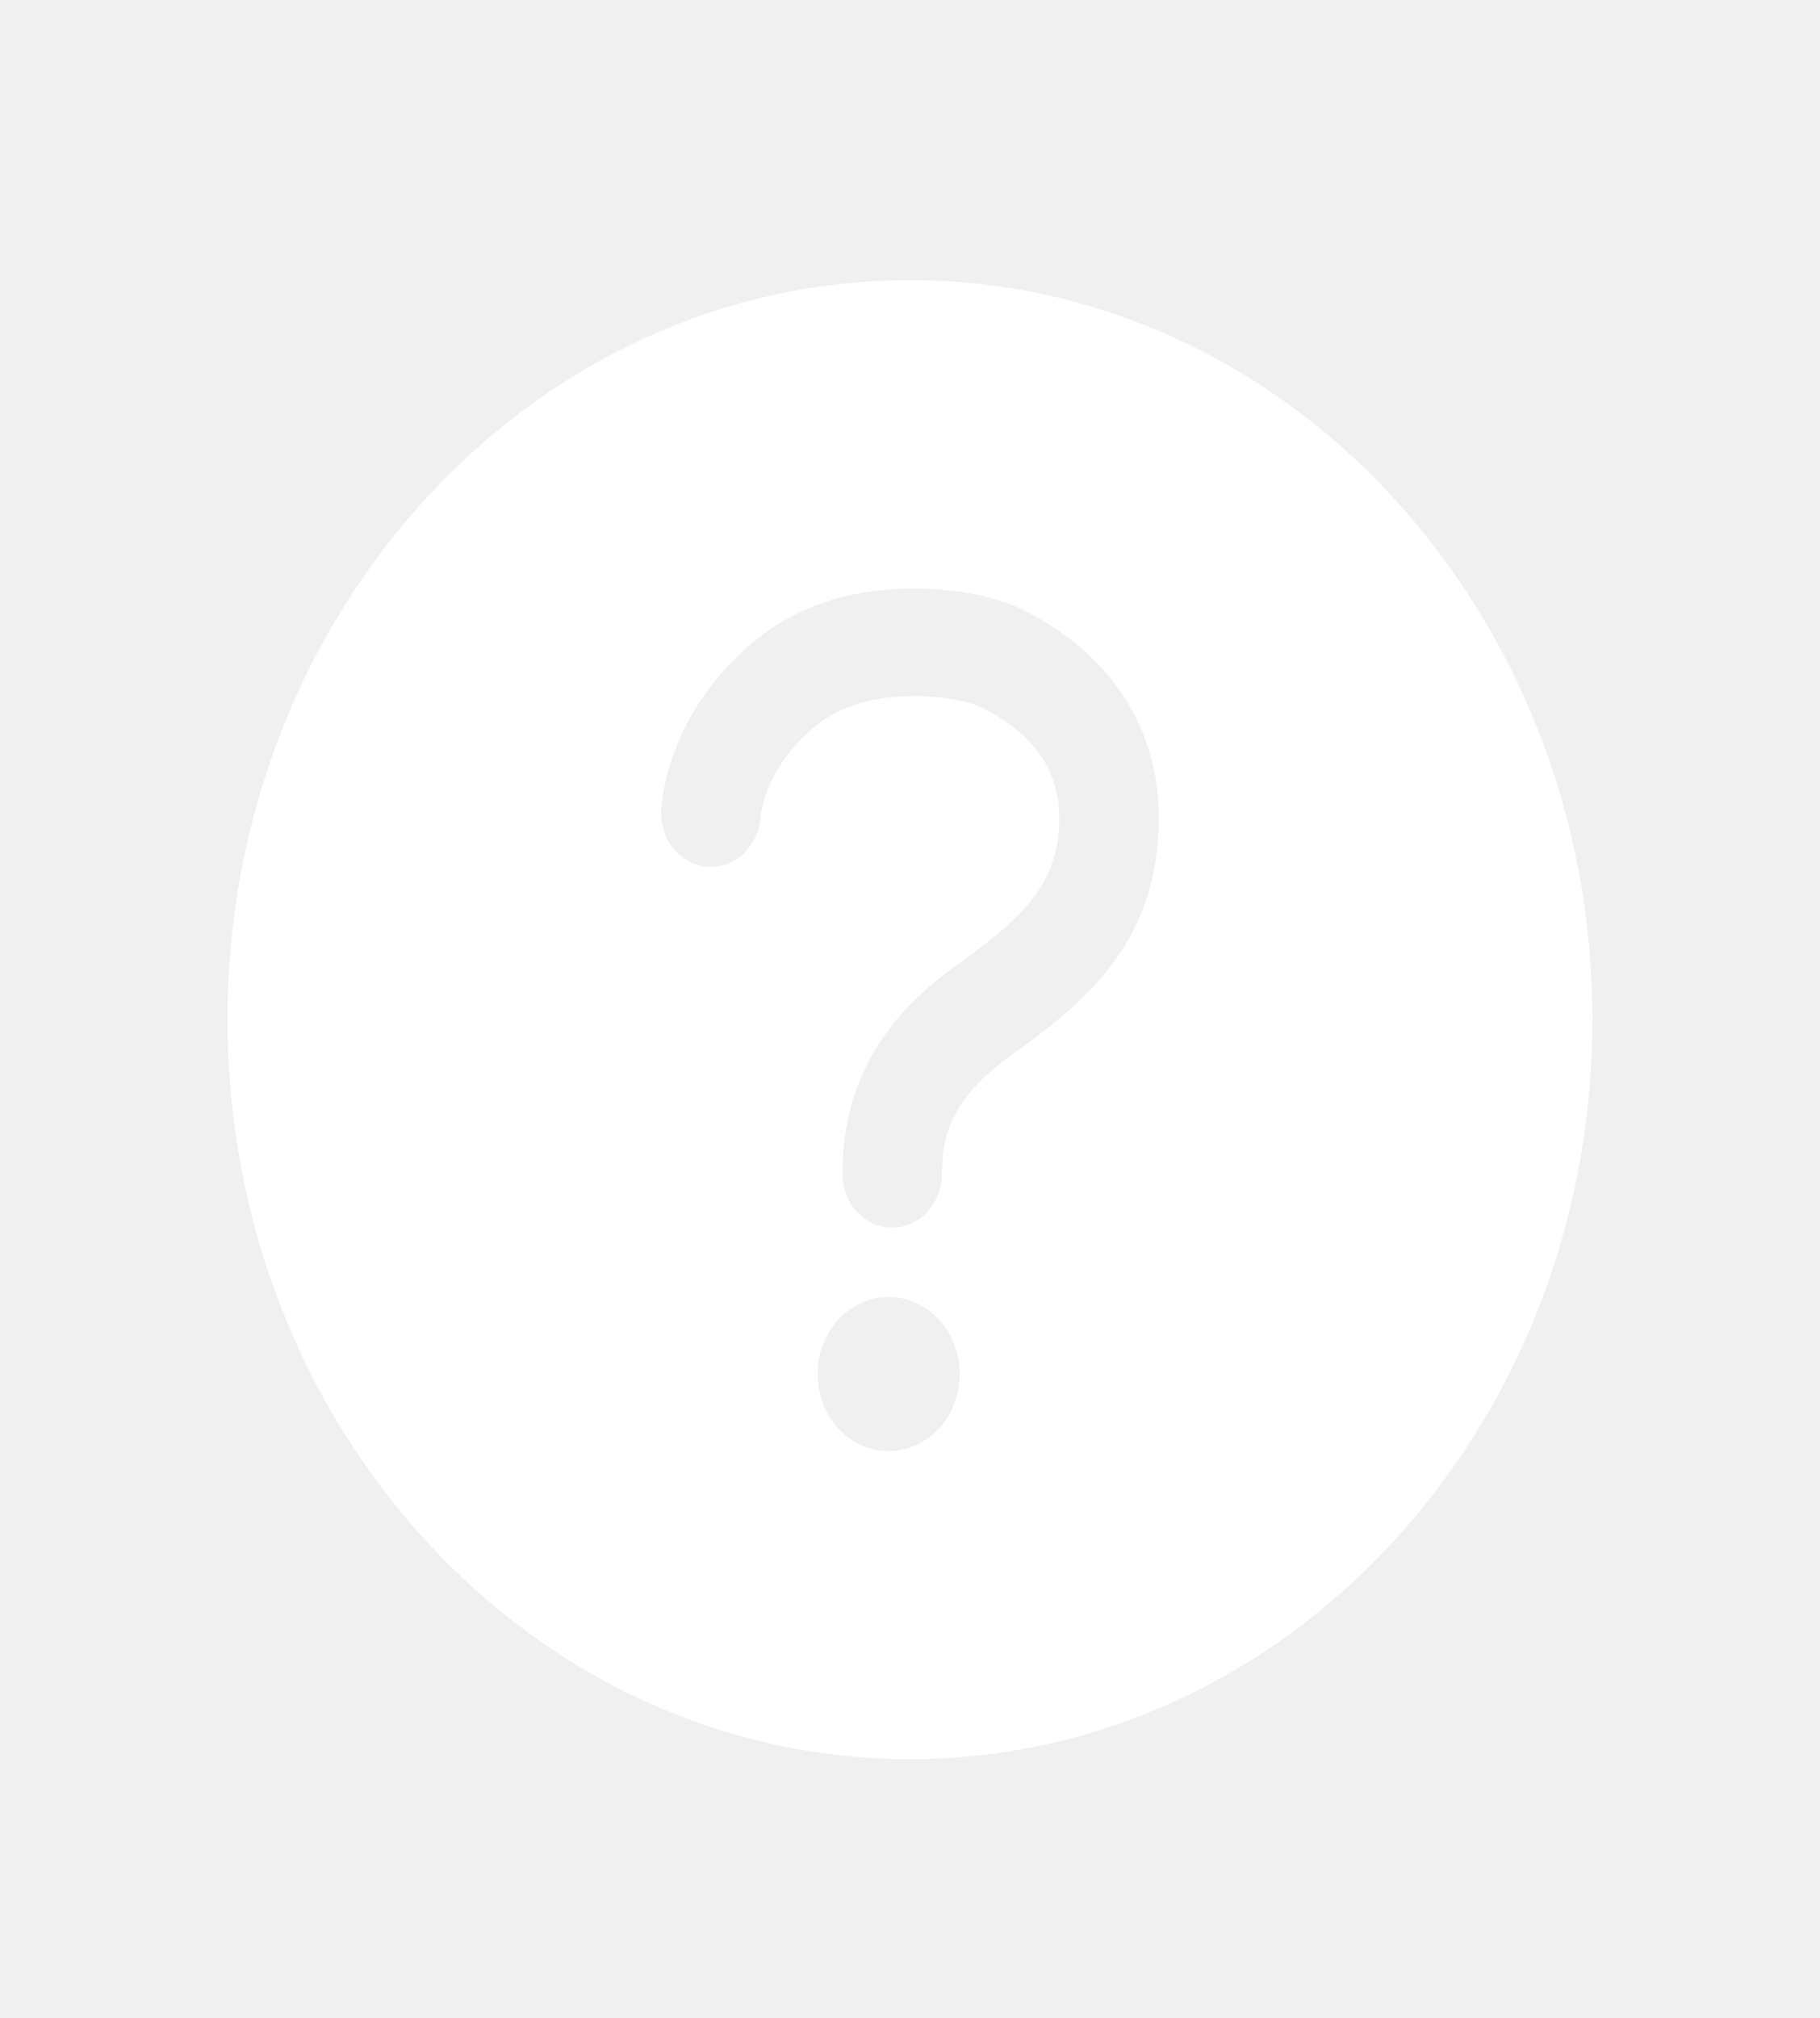
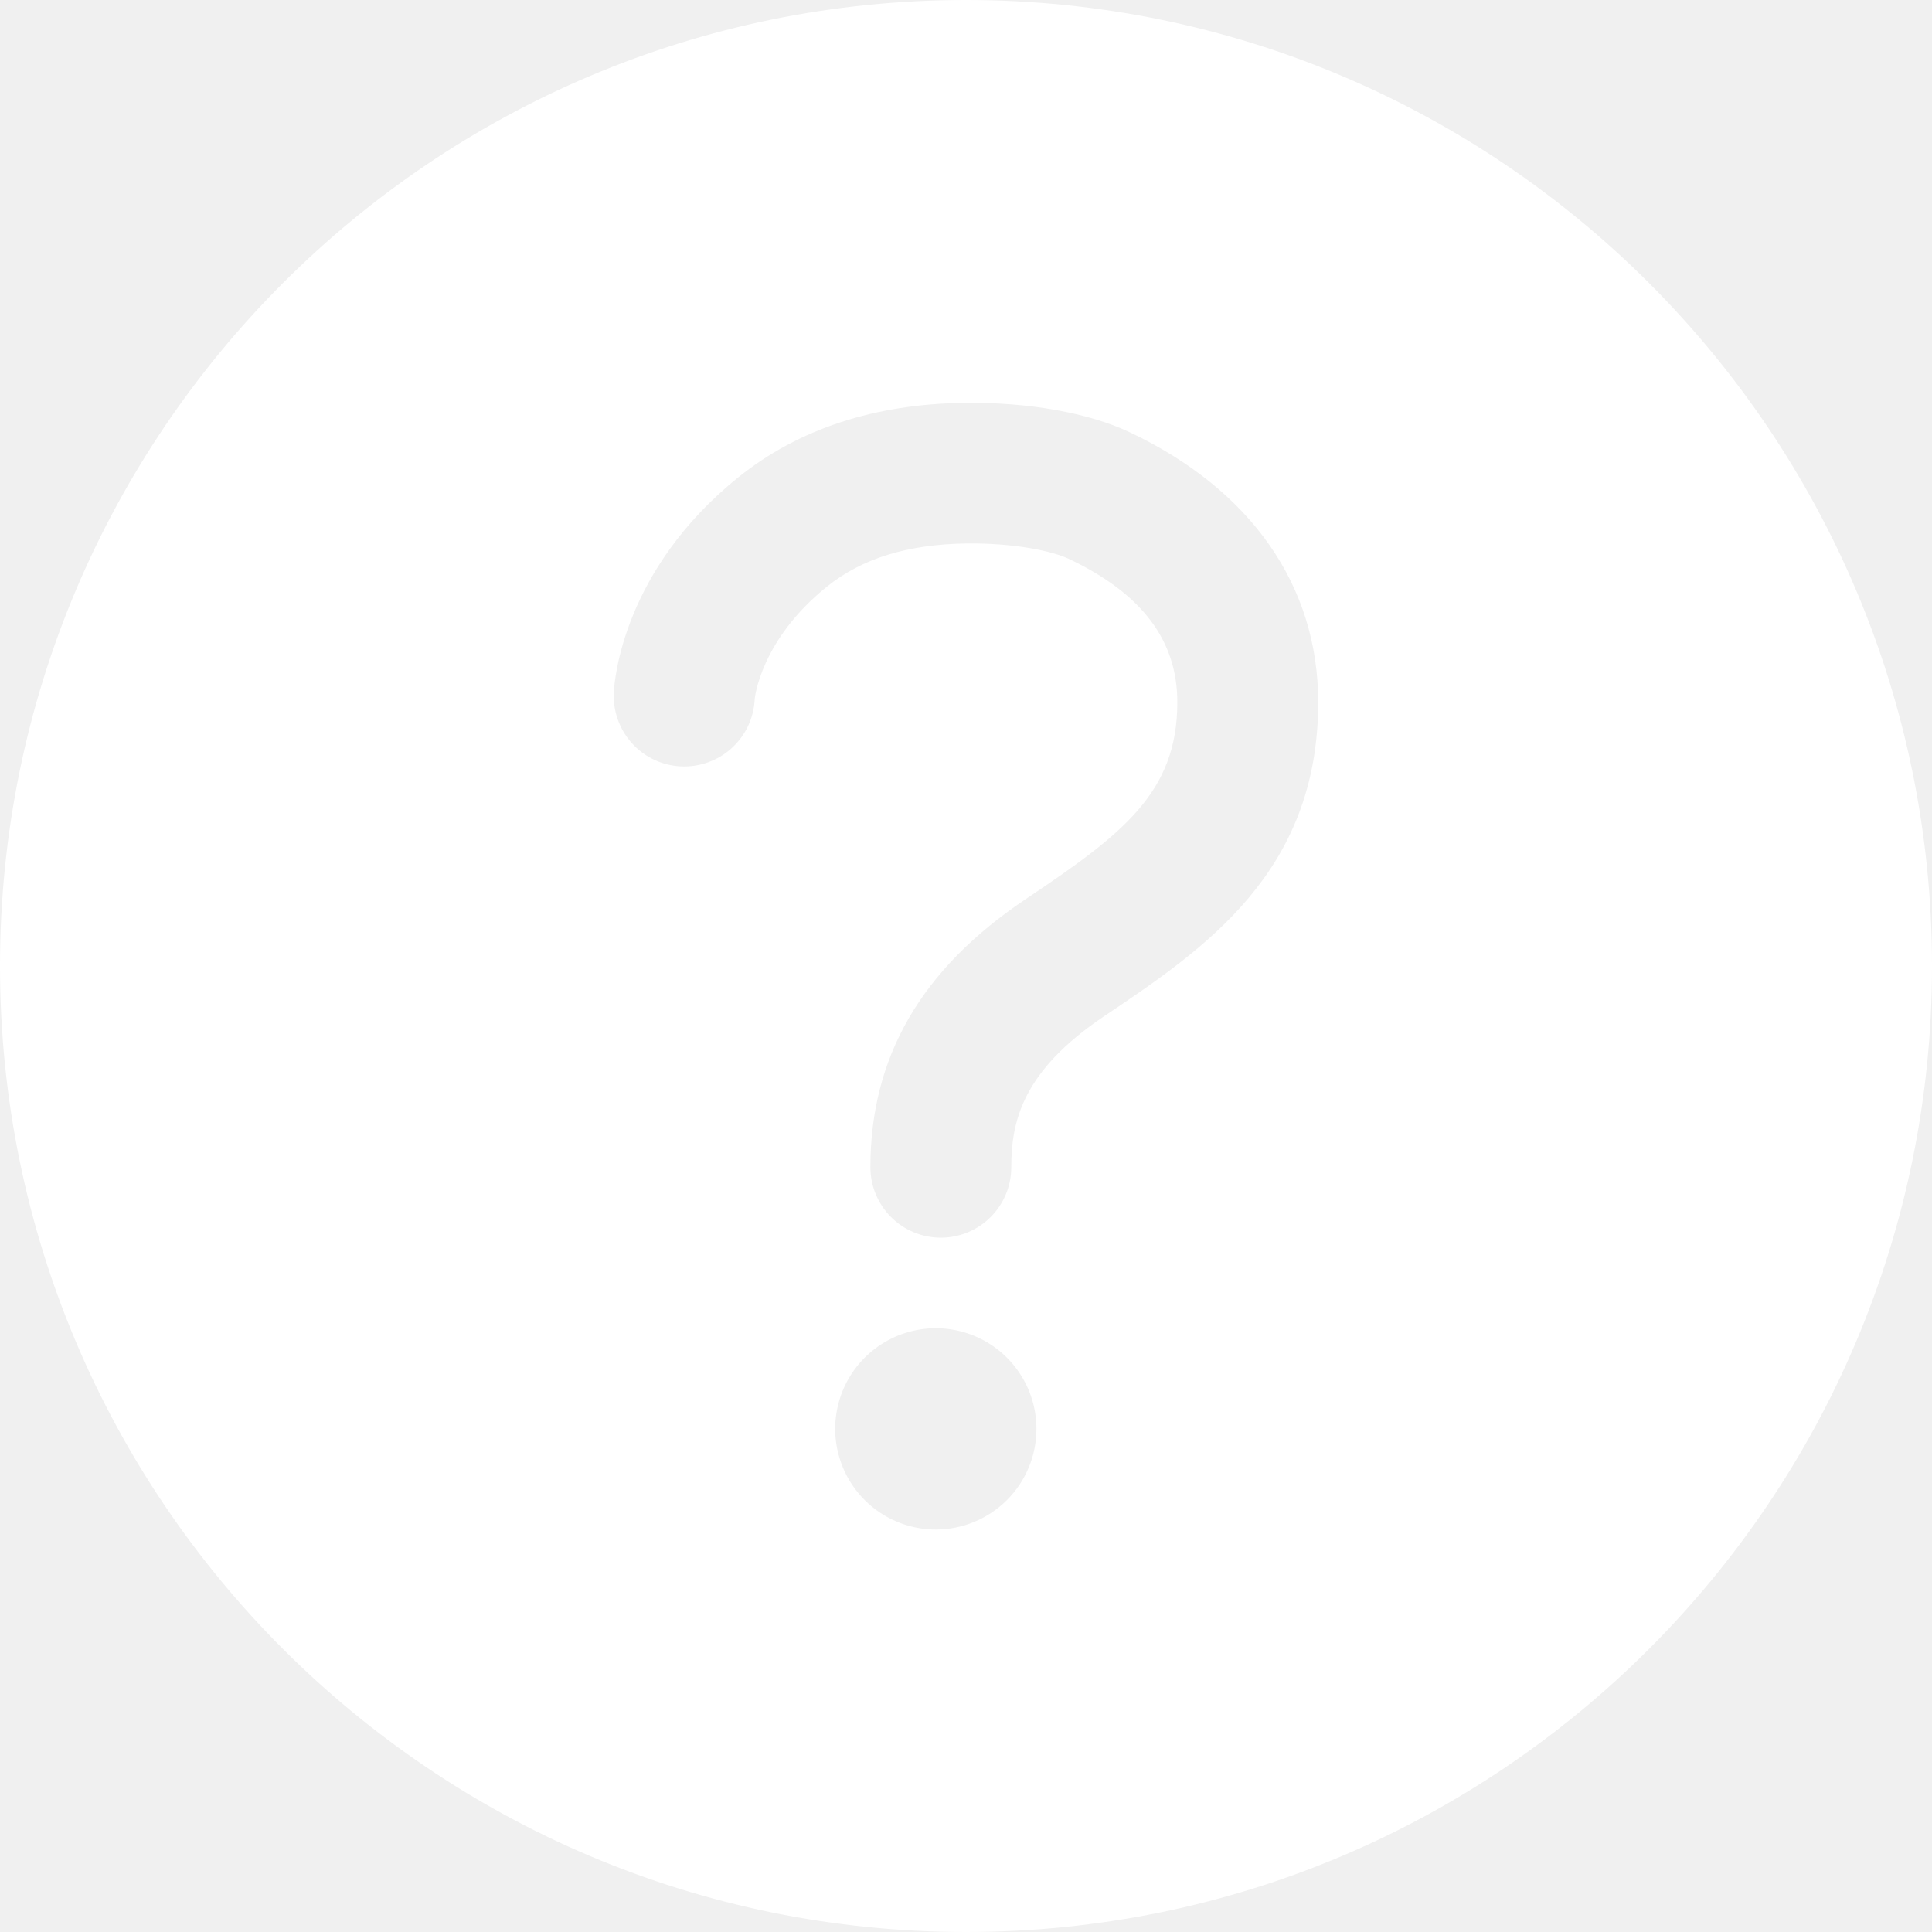
- <svg xmlns="http://www.w3.org/2000/svg" width="46" height="51" viewBox="0 0 46 51" fill="none">
-   <path d="M23 7.08C13.477 7.08 5.75 15.451 5.75 25.769C5.75 36.087 13.477 44.458 23 44.458C32.523 44.458 40.25 36.087 40.25 25.769C40.25 15.451 32.523 7.08 23 7.08ZM22.461 36.671C22.105 36.671 21.758 36.557 21.463 36.343C21.167 36.129 20.937 35.825 20.801 35.469C20.665 35.113 20.629 34.722 20.699 34.344C20.768 33.967 20.939 33.62 21.19 33.347C21.442 33.075 21.762 32.89 22.11 32.815C22.459 32.739 22.82 32.778 23.149 32.925C23.477 33.073 23.758 33.322 23.955 33.642C24.152 33.963 24.258 34.339 24.258 34.724C24.258 35.24 24.069 35.736 23.732 36.101C23.395 36.466 22.938 36.671 22.461 36.671ZM25.465 26.742C24.009 27.801 23.809 28.772 23.809 29.662C23.809 30.024 23.676 30.37 23.44 30.626C23.204 30.881 22.884 31.025 22.551 31.025C22.217 31.025 21.897 30.881 21.661 30.626C21.425 30.37 21.293 30.024 21.293 29.662C21.293 27.53 22.199 25.834 24.062 24.478C25.794 23.218 26.773 22.42 26.773 20.665C26.773 19.472 26.145 18.566 24.843 17.895C24.536 17.737 23.854 17.584 23.015 17.594C21.962 17.609 21.145 17.881 20.515 18.43C19.327 19.466 19.227 20.593 19.227 20.61C19.219 20.789 19.178 20.964 19.108 21.126C19.037 21.288 18.938 21.434 18.815 21.554C18.693 21.675 18.55 21.768 18.394 21.828C18.238 21.889 18.073 21.916 17.908 21.907C17.743 21.898 17.581 21.854 17.431 21.778C17.282 21.701 17.148 21.594 17.037 21.461C16.925 21.329 16.839 21.174 16.784 21.005C16.728 20.836 16.703 20.657 16.711 20.478C16.721 20.242 16.873 18.111 18.936 16.312C20.006 15.38 21.367 14.895 22.979 14.874C24.12 14.859 25.192 15.068 25.919 15.44C28.094 16.555 29.289 18.413 29.289 20.665C29.289 23.958 27.258 25.437 25.465 26.742Z" fill="white" />
+ <svg xmlns="http://www.w3.org/2000/svg" width="37" height="37" viewBox="0 0 37 37" fill="none">
+   <path d="M18.5 0C8.286 0 0 8.286 0 18.5C0 28.713 8.286 37 18.5 37C28.713 37 37 28.713 37 18.5C37 8.286 28.713 0 18.5 0ZM17.922 29.292C17.541 29.292 17.168 29.179 16.851 28.967C16.534 28.755 16.287 28.454 16.142 28.102C15.996 27.75 15.957 27.362 16.032 26.989C16.106 26.615 16.29 26.271 16.559 26.002C16.829 25.732 17.172 25.549 17.546 25.474C17.92 25.4 18.307 25.438 18.659 25.584C19.012 25.73 19.312 25.977 19.524 26.294C19.736 26.611 19.849 26.983 19.849 27.365C19.849 27.876 19.646 28.366 19.285 28.727C18.923 29.089 18.433 29.292 17.922 29.292ZM21.144 19.463C19.582 20.512 19.367 21.473 19.367 22.354C19.367 22.712 19.225 23.055 18.972 23.308C18.719 23.561 18.376 23.703 18.018 23.703C17.66 23.703 17.317 23.561 17.064 23.308C16.811 23.055 16.669 22.712 16.669 22.354C16.669 20.243 17.64 18.565 19.639 17.222C21.497 15.976 22.547 15.185 22.547 13.448C22.547 12.267 21.872 11.37 20.476 10.706C20.148 10.55 19.416 10.398 18.516 10.408C17.387 10.423 16.51 10.692 15.835 11.236C14.561 12.261 14.453 13.377 14.453 13.393C14.445 13.57 14.401 13.744 14.326 13.905C14.25 14.065 14.143 14.209 14.012 14.328C13.881 14.447 13.727 14.54 13.56 14.599C13.393 14.659 13.216 14.686 13.039 14.677C12.862 14.669 12.688 14.625 12.528 14.55C12.367 14.474 12.223 14.367 12.104 14.236C11.985 14.105 11.893 13.951 11.833 13.784C11.773 13.617 11.747 13.44 11.755 13.263C11.766 13.029 11.929 10.92 14.142 9.139C15.29 8.216 16.749 7.736 18.478 7.715C19.701 7.701 20.851 7.908 21.631 8.276C23.963 9.379 25.245 11.219 25.245 13.448C25.245 16.708 23.066 18.171 21.144 19.463Z" fill="white" />
</svg>
